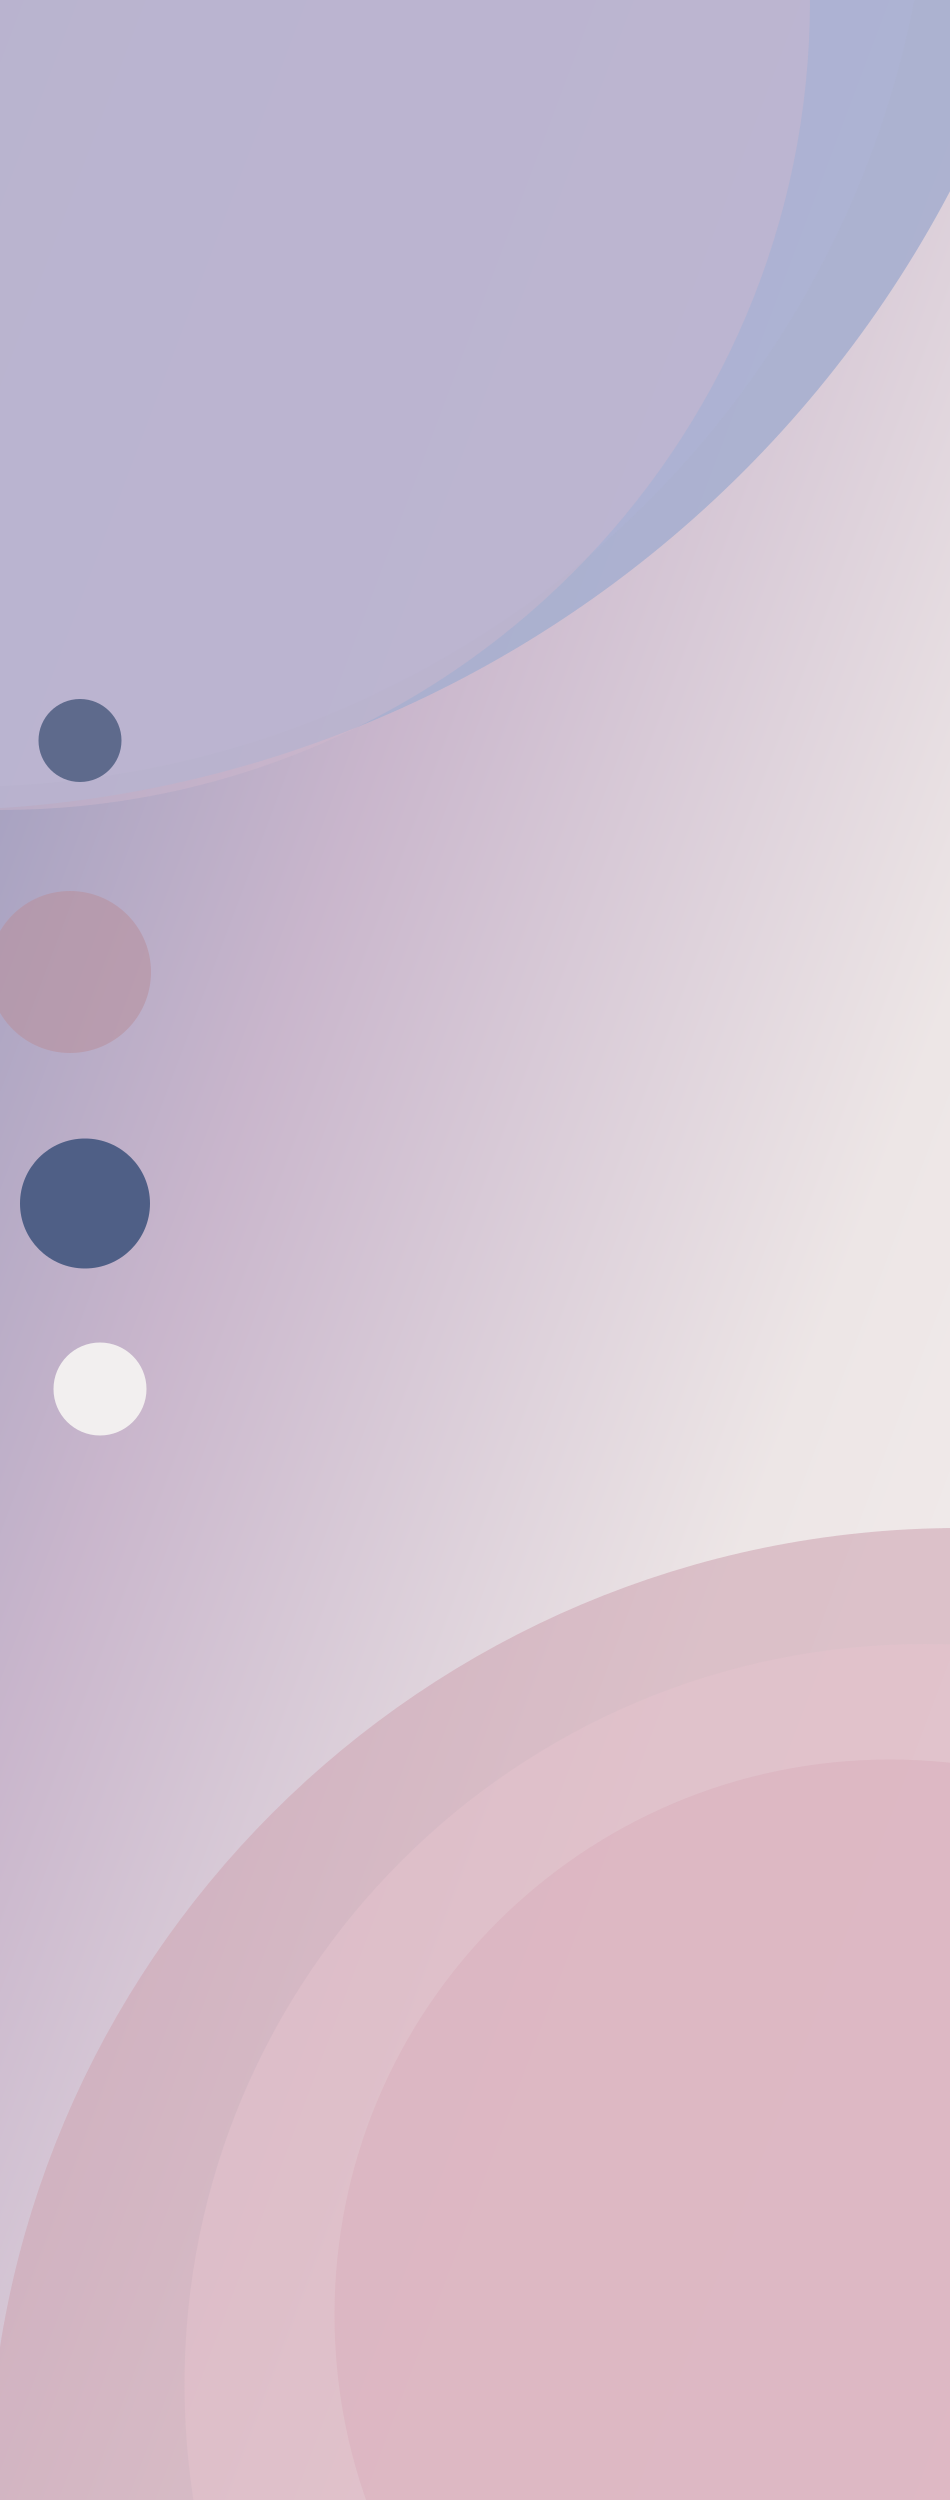
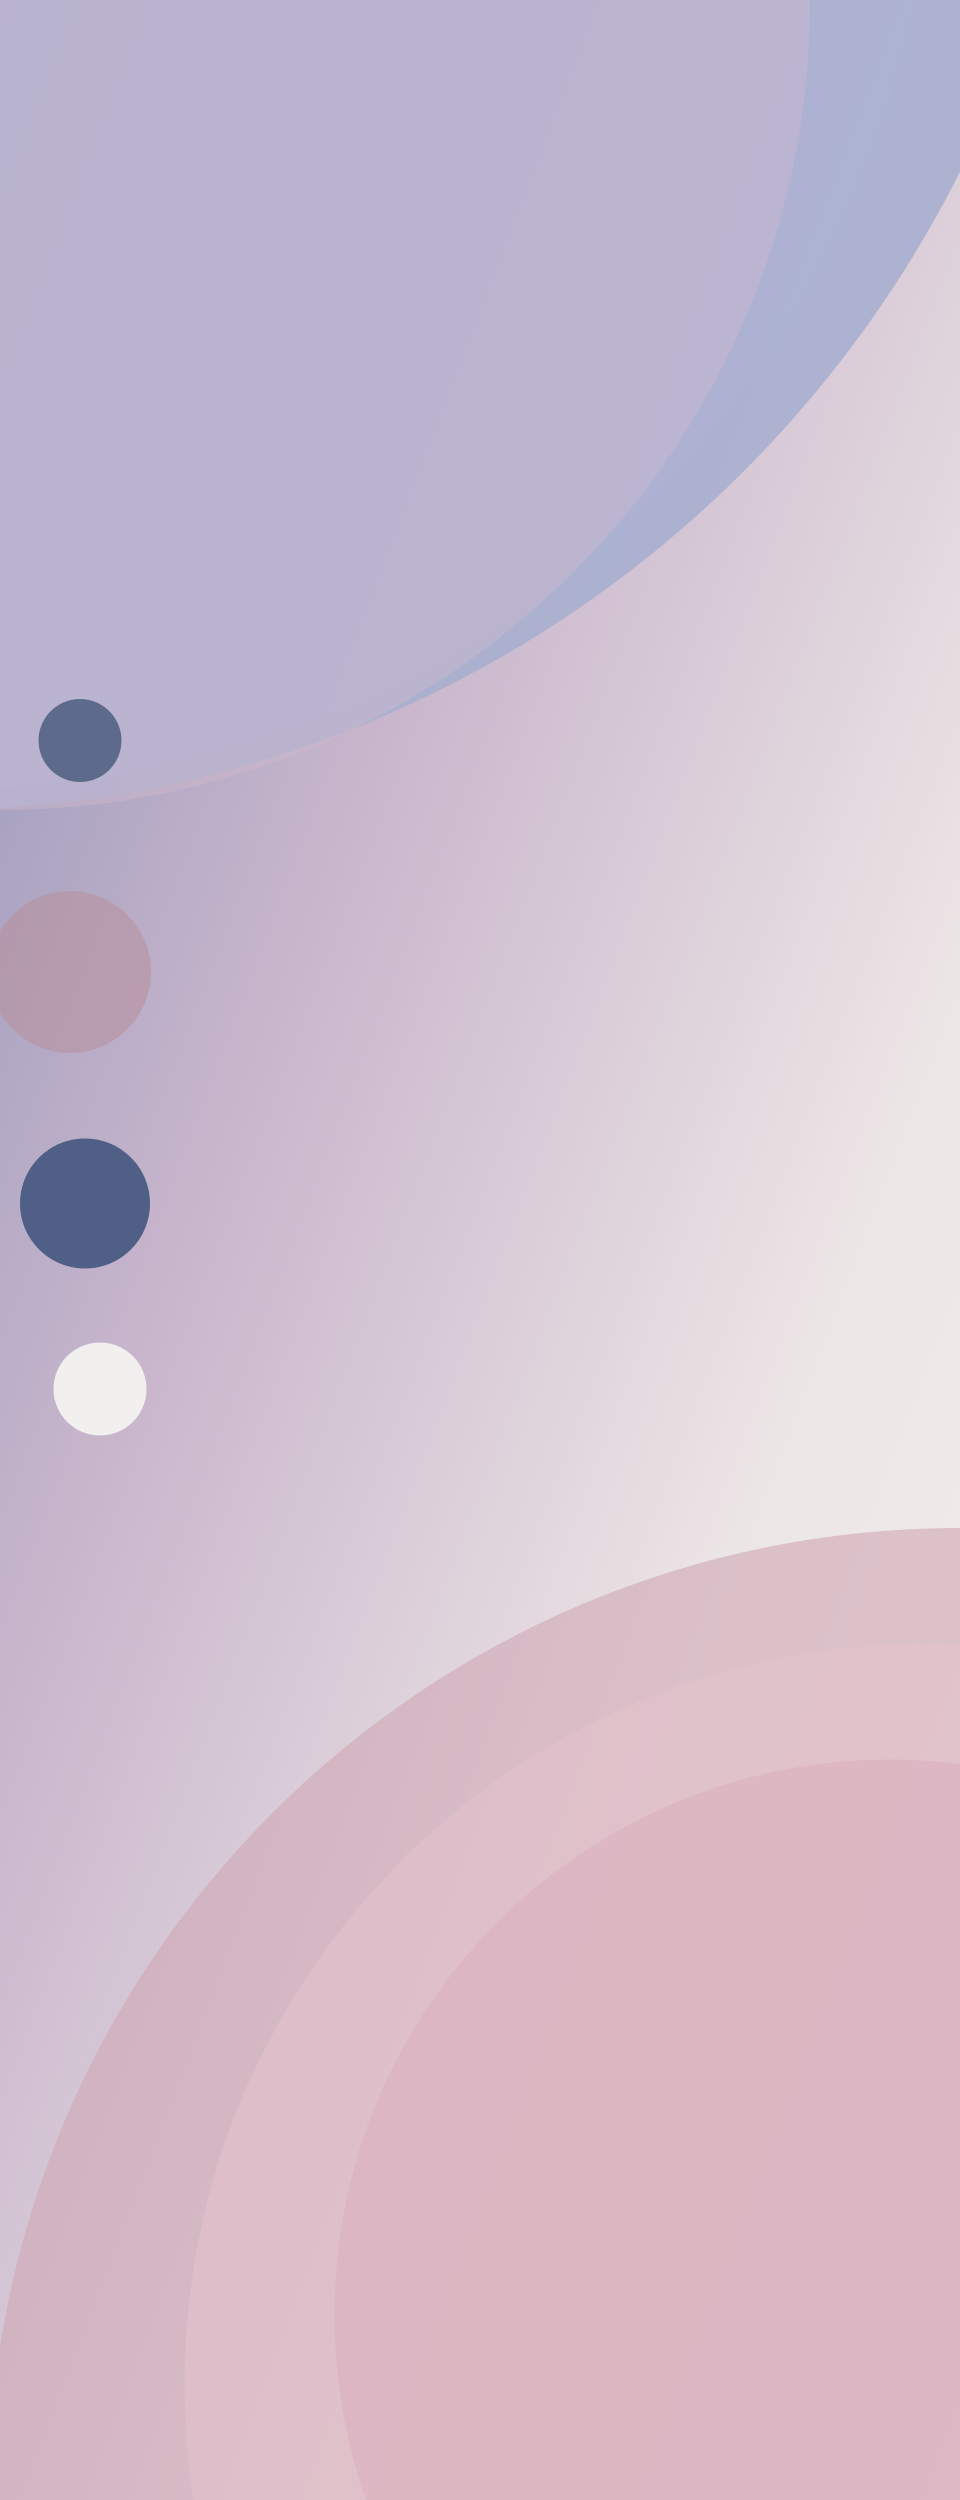
- <svg xmlns="http://www.w3.org/2000/svg" width="1900" height="5000" viewBox="0 0 1900 5000">
+ <svg xmlns="http://www.w3.org/2000/svg" width="1920" height="5000" viewBox="0 0 1920 5000">
  <defs>
    <linearGradient id="bgGradient" x1="0%" y1="0%" x2="100%" y2="100%">
      <stop offset="0%" stop-color="#8C92B8" />
      <stop offset="35%" stop-color="#C9B6CC" />
      <stop offset="70%" stop-color="#EDE6E6" />
      <stop offset="100%" stop-color="#F4EEEE" />
    </linearGradient>
    <radialGradient id="leftCircleGradient" cx="0%" cy="0%" r="60%">
      <stop offset="0%" stop-color="#6F7697" />
      <stop offset="100%" stop-color="#A7AFCF" />
    </radialGradient>
    <radialGradient id="rightCircleGradient" cx="100%" cy="100%" r="60%">
      <stop offset="0%" stop-color="#E2B8C5" />
      <stop offset="100%" stop-color="#CFA6B4" />
    </radialGradient>
  </defs>
-   <rect width="1900" height="5000" fill="url(#bgGradient)" />
+   <rect width="1920" height="5000" fill="url(#bgGradient)" />
  <circle cx="-150" cy="-694" r="2315" fill="url(#leftCircleGradient)" opacity="0.9" />
  <circle cx="-80" cy="-370" r="1944" fill="#AEB4D6" opacity="0.4" />
  <circle cx="0" cy="0" r="1620" fill="#D2B9CC" opacity="0.4" />
  <circle cx="160" cy="1481" r="83" fill="#5E6A8C" />
  <circle cx="140" cy="1944" r="162" fill="#B8919E" opacity="0.6" />
  <circle cx="170" cy="2407" r="130" fill="#4F5F86" />
  <circle cx="200" cy="2778" r="93" fill="#F2EFEF" />
  <circle cx="1920" cy="5000" r="1944" fill="url(#rightCircleGradient)" opacity="0.6" />
  <circle cx="1850" cy="4769" r="1481" fill="#E5C3CD" opacity="0.5" />
  <circle cx="1780" cy="4630" r="1111" fill="#D9AEBB" opacity="0.5" />
</svg>
